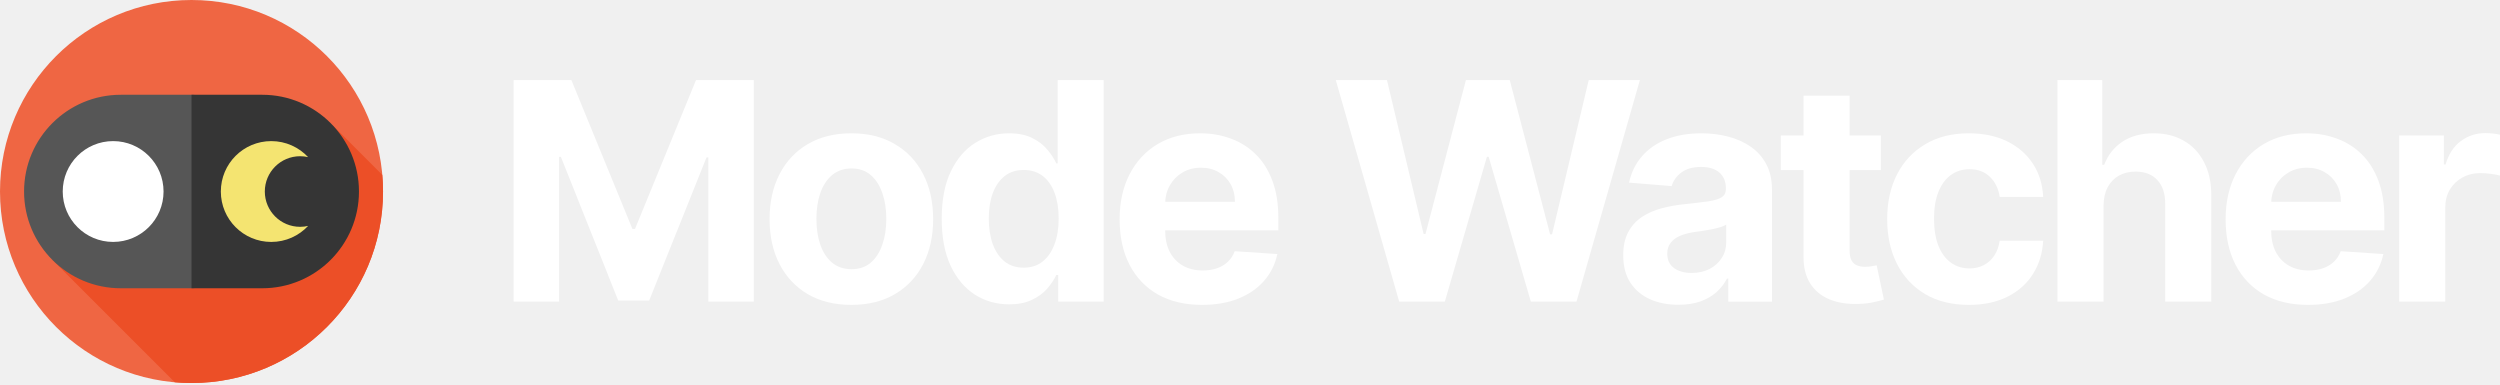
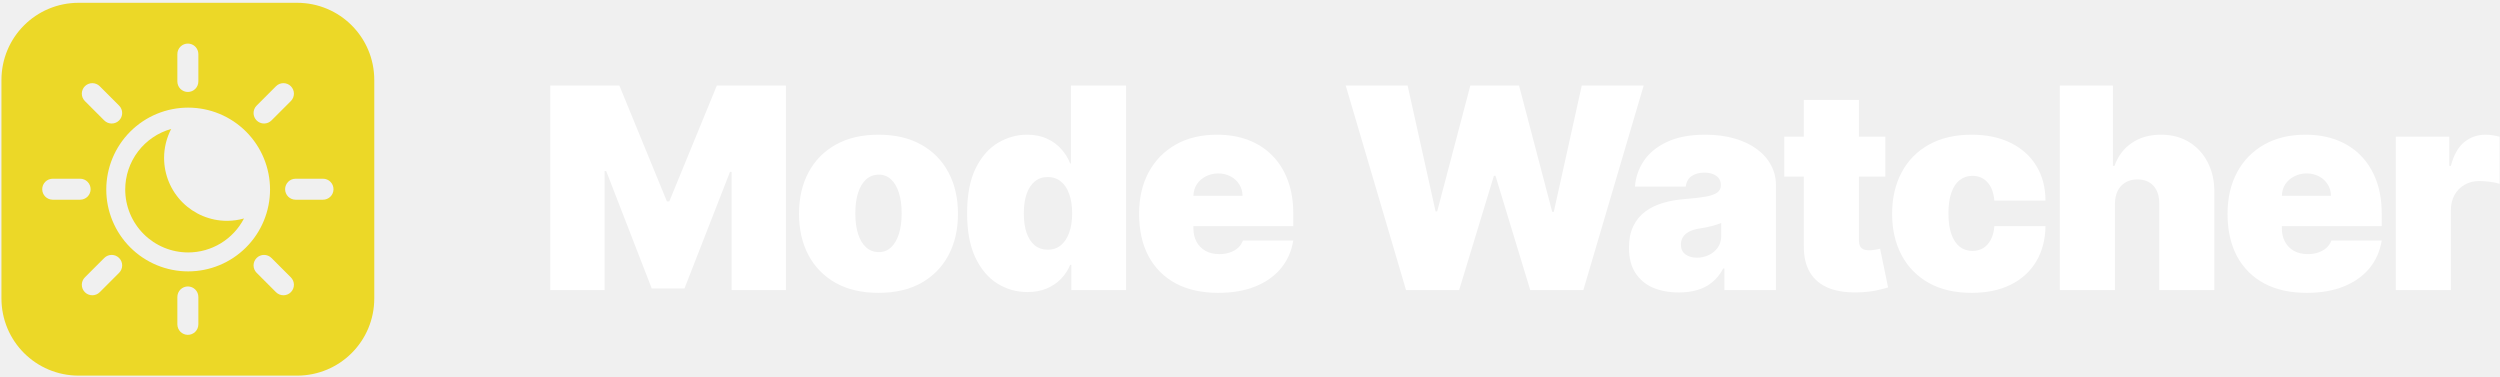
- <svg xmlns="http://www.w3.org/2000/svg" width="578" height="89" viewBox="0 0 578 89" fill="none">
-   <g clip-path="url(#clip0_515_56)">
-     <path d="M44.278 88.557C68.733 88.557 88.557 68.733 88.557 44.278C88.557 19.824 68.733 0 44.278 0C19.824 0 0 19.824 0 44.278C0 68.733 19.824 88.557 44.278 88.557Z" fill="#EF6643" />
-     <path d="M88.557 44.278C88.557 42.983 88.501 41.702 88.392 40.435L77.024 29.066L12.15 60.13L40.411 88.39C41.685 88.5 42.975 88.557 44.279 88.557C68.733 88.557 88.557 68.733 88.557 44.278Z" fill="#EC4F27" />
-     <path d="M44.278 66.647H27.933C15.579 66.647 5.564 56.633 5.564 44.279C5.564 31.925 15.579 21.91 27.933 21.91H44.278C56.632 21.91 56.632 66.647 44.278 66.647Z" fill="#565656" />
-     <path d="M60.624 21.91H44.278V66.647H60.624C72.978 66.647 82.993 56.632 82.993 44.279C82.993 31.925 72.978 21.91 60.624 21.91Z" fill="#353535" />
-     <path d="M26.157 55.934C32.594 55.934 37.813 50.716 37.813 44.279C37.813 37.842 32.594 32.623 26.157 32.623C19.72 32.623 14.502 37.842 14.502 44.279C14.502 50.716 19.72 55.934 26.157 55.934Z" fill="white" />
-     <path d="M61.225 44.279C61.225 39.772 64.879 36.118 69.386 36.118C70.022 36.118 70.642 36.191 71.236 36.328C69.108 34.049 66.078 32.624 62.714 32.624C56.276 32.624 51.058 37.842 51.058 44.279C51.058 50.717 56.276 55.935 62.714 55.935C66.078 55.935 69.108 54.51 71.236 52.23C70.642 52.368 70.022 52.441 69.386 52.441C64.879 52.441 61.225 48.787 61.225 44.279Z" fill="#F4E471" />
-     <path d="M554.688 69.737V31.319H565.018V38.022H565.419C566.119 35.638 567.295 33.837 568.945 32.619C570.596 31.386 572.497 30.769 574.648 30.769C575.182 30.769 575.757 30.802 576.374 30.869C576.991 30.935 577.533 31.027 578 31.144V40.598C577.499 40.448 576.807 40.315 575.924 40.198C575.04 40.081 574.231 40.023 573.498 40.023C571.93 40.023 570.529 40.365 569.296 41.048C568.078 41.715 567.111 42.649 566.394 43.85C565.694 45.05 565.344 46.434 565.344 48.002V69.737H554.688Z" fill="white" />
-     <path d="M533.624 70.488C529.672 70.488 526.27 69.688 523.419 68.087C520.584 66.469 518.4 64.185 516.866 61.233C515.331 58.265 514.564 54.755 514.564 50.703C514.564 46.752 515.331 43.283 516.866 40.298C518.4 37.314 520.559 34.987 523.344 33.32C526.145 31.653 529.43 30.819 533.198 30.819C535.733 30.819 538.092 31.227 540.277 32.044C542.478 32.845 544.396 34.054 546.03 35.671C547.68 37.289 548.964 39.323 549.881 41.774C550.799 44.209 551.257 47.06 551.257 50.328V53.255H518.816V46.651H541.227C541.227 45.117 540.894 43.758 540.227 42.575C539.56 41.391 538.634 40.465 537.45 39.798C536.283 39.114 534.924 38.773 533.374 38.773C531.756 38.773 530.322 39.148 529.071 39.898C527.838 40.632 526.87 41.624 526.17 42.875C525.47 44.109 525.111 45.484 525.095 47.002V53.28C525.095 55.181 525.445 56.823 526.145 58.207C526.862 59.591 527.871 60.658 529.172 61.409C530.472 62.159 532.015 62.534 533.799 62.534C534.983 62.534 536.066 62.367 537.05 62.034C538.034 61.7 538.876 61.2 539.577 60.533C540.277 59.866 540.81 59.049 541.177 58.082L551.032 58.732C550.532 61.1 549.506 63.168 547.956 64.935C546.421 66.686 544.437 68.053 542.003 69.037C539.585 70.004 536.792 70.488 533.624 70.488Z" fill="white" />
-     <path d="M486.339 47.527V69.737H475.684V18.513H486.039V38.097H486.489C487.356 35.829 488.757 34.053 490.691 32.77C492.626 31.469 495.052 30.819 497.97 30.819C500.638 30.819 502.964 31.402 504.948 32.569C506.949 33.72 508.5 35.379 509.6 37.547C510.718 39.698 511.268 42.274 511.251 45.276V69.737H500.596V47.176C500.613 44.809 500.012 42.966 498.795 41.649C497.595 40.331 495.911 39.673 493.743 39.673C492.292 39.673 491.008 39.981 489.891 40.598C488.79 41.215 487.923 42.116 487.29 43.3C486.673 44.467 486.356 45.876 486.339 47.527Z" fill="white" />
-     <path d="M455.226 70.488C451.29 70.488 447.905 69.654 445.071 67.987C442.253 66.303 440.085 63.968 438.568 60.983C437.067 57.999 436.316 54.564 436.316 50.678C436.316 46.743 437.075 43.291 438.592 40.323C440.127 37.339 442.303 35.013 445.121 33.345C447.939 31.661 451.29 30.819 455.176 30.819C458.527 30.819 461.462 31.427 463.98 32.645C466.498 33.862 468.49 35.571 469.958 37.772C471.425 39.973 472.234 42.558 472.384 45.526H462.329C462.045 43.608 461.295 42.066 460.078 40.899C458.877 39.715 457.302 39.123 455.351 39.123C453.7 39.123 452.257 39.573 451.023 40.474C449.806 41.357 448.856 42.65 448.172 44.35C447.488 46.051 447.147 48.111 447.147 50.528C447.147 52.98 447.48 55.064 448.147 56.781C448.831 58.499 449.79 59.808 451.023 60.708C452.257 61.609 453.7 62.059 455.351 62.059C456.568 62.059 457.66 61.809 458.627 61.309C459.611 60.808 460.42 60.083 461.053 59.133C461.704 58.165 462.129 57.007 462.329 55.656H472.384C472.217 58.591 471.417 61.175 469.983 63.41C468.565 65.627 466.606 67.362 464.105 68.612C461.604 69.863 458.644 70.488 455.226 70.488Z" fill="white" />
-     <path d="M434.861 31.319V39.322H411.725V31.319H434.861ZM416.977 22.114H427.632V57.931C427.632 58.915 427.782 59.682 428.082 60.233C428.383 60.766 428.8 61.141 429.333 61.358C429.883 61.575 430.517 61.683 431.234 61.683C431.734 61.683 432.235 61.642 432.735 61.558C433.235 61.458 433.618 61.383 433.885 61.333L435.561 69.262C435.028 69.429 434.277 69.621 433.31 69.837C432.343 70.071 431.167 70.212 429.783 70.263C427.215 70.362 424.964 70.021 423.03 69.237C421.112 68.453 419.62 67.236 418.553 65.585C417.486 63.934 416.96 61.85 416.977 59.332V22.114Z" fill="white" />
-     <path d="M388.046 70.463C385.595 70.463 383.41 70.038 381.493 69.187C379.575 68.32 378.058 67.045 376.94 65.361C375.84 63.66 375.29 61.542 375.29 59.007C375.29 56.873 375.681 55.081 376.465 53.63C377.249 52.179 378.316 51.012 379.667 50.128C381.017 49.244 382.551 48.577 384.269 48.127C386.003 47.677 387.821 47.36 389.722 47.177C391.956 46.943 393.757 46.727 395.124 46.526C396.491 46.31 397.484 45.993 398.101 45.576C398.718 45.159 399.026 44.542 399.026 43.725V43.575C399.026 41.991 398.526 40.765 397.525 39.898C396.541 39.031 395.141 38.598 393.323 38.598C391.406 38.598 389.88 39.023 388.746 39.873C387.612 40.707 386.862 41.758 386.495 43.025L376.64 42.224C377.14 39.89 378.124 37.872 379.592 36.171C381.059 34.454 382.952 33.137 385.269 32.219C387.604 31.286 390.305 30.819 393.373 30.819C395.508 30.819 397.55 31.069 399.501 31.569C401.469 32.069 403.211 32.845 404.729 33.895C406.263 34.946 407.472 36.297 408.355 37.947C409.239 39.581 409.681 41.541 409.681 43.825V69.738H399.576V64.41H399.276C398.659 65.611 397.834 66.669 396.8 67.587C395.766 68.487 394.524 69.196 393.073 69.713C391.622 70.213 389.947 70.463 388.046 70.463ZM391.097 63.109C392.665 63.109 394.049 62.801 395.249 62.184C396.45 61.55 397.392 60.7 398.076 59.633C398.759 58.566 399.101 57.357 399.101 56.006V51.929C398.768 52.146 398.309 52.346 397.725 52.529C397.158 52.696 396.516 52.855 395.799 53.005C395.082 53.138 394.365 53.263 393.648 53.38C392.931 53.48 392.281 53.572 391.697 53.655C390.447 53.838 389.355 54.13 388.421 54.53C387.487 54.931 386.762 55.472 386.245 56.156C385.728 56.823 385.469 57.657 385.469 58.657C385.469 60.108 385.995 61.217 387.045 61.984C388.112 62.734 389.463 63.109 391.097 63.109Z" fill="white" />
-     <path d="M323.491 69.737L308.834 18.513H320.665L329.144 54.105H329.569L338.923 18.513H349.053L358.383 54.18H358.833L367.312 18.513H379.143L364.486 69.737H353.931L344.176 36.246H343.776L334.046 69.737H323.491Z" fill="white" />
-     <path d="M277.915 70.488C273.963 70.488 270.562 69.688 267.71 68.087C264.876 66.469 262.691 64.185 261.157 61.233C259.623 58.265 258.856 54.755 258.856 50.703C258.856 46.752 259.623 43.283 261.157 40.298C262.691 37.314 264.851 34.987 267.635 33.32C270.437 31.653 273.721 30.819 277.49 30.819C280.024 30.819 282.384 31.227 284.568 32.044C286.769 32.845 288.687 34.054 290.321 35.671C291.972 37.289 293.256 39.323 294.173 41.774C295.09 44.209 295.549 47.06 295.549 50.328V53.255H263.108V46.651H285.519C285.519 45.117 285.185 43.758 284.518 42.575C283.851 41.391 282.926 40.465 281.742 39.798C280.575 39.114 279.216 38.773 277.665 38.773C276.048 38.773 274.614 39.148 273.363 39.898C272.129 40.632 271.162 41.624 270.462 42.875C269.761 44.109 269.403 45.484 269.386 47.002V53.28C269.386 55.181 269.736 56.823 270.437 58.207C271.154 59.591 272.162 60.658 273.463 61.409C274.764 62.159 276.306 62.534 278.09 62.534C279.274 62.534 280.358 62.367 281.342 62.034C282.326 61.7 283.168 61.2 283.868 60.533C284.568 59.866 285.102 59.049 285.469 58.082L295.324 58.732C294.823 61.1 293.798 63.168 292.247 64.935C290.713 66.686 288.729 68.053 286.294 69.037C283.876 70.004 281.083 70.488 277.915 70.488Z" fill="white" />
-     <path d="M233.308 70.363C230.39 70.363 227.747 69.612 225.379 68.112C223.028 66.594 221.16 64.368 219.776 61.433C218.409 58.482 217.725 54.864 217.725 50.578C217.725 46.176 218.434 42.516 219.851 39.598C221.268 36.663 223.153 34.47 225.504 33.02C227.872 31.552 230.465 30.819 233.283 30.819C235.434 30.819 237.226 31.186 238.66 31.919C240.111 32.636 241.278 33.537 242.162 34.62C243.062 35.688 243.746 36.738 244.213 37.772H244.538V18.513H255.168V69.737H244.663V63.584H244.213C243.713 64.652 243.004 65.71 242.087 66.761C241.186 67.795 240.011 68.653 238.56 69.337C237.126 70.021 235.375 70.363 233.308 70.363ZM236.684 61.884C238.402 61.884 239.852 61.417 241.036 60.483C242.237 59.532 243.154 58.207 243.788 56.506C244.438 54.805 244.763 52.813 244.763 50.528C244.763 48.244 244.446 46.259 243.813 44.575C243.179 42.891 242.262 41.59 241.061 40.673C239.861 39.756 238.402 39.298 236.684 39.298C234.933 39.298 233.458 39.773 232.257 40.723C231.057 41.674 230.148 42.991 229.531 44.675C228.914 46.359 228.605 48.31 228.605 50.528C228.605 52.763 228.914 54.739 229.531 56.456C230.164 58.157 231.073 59.491 232.257 60.458C233.458 61.408 234.933 61.884 236.684 61.884Z" fill="white" />
-     <path d="M196.835 70.488C192.95 70.488 189.59 69.663 186.755 68.012C183.937 66.344 181.761 64.026 180.227 61.058C178.693 58.074 177.926 54.614 177.926 50.678C177.926 46.71 178.693 43.242 180.227 40.273C181.761 37.289 183.937 34.971 186.755 33.32C189.59 31.653 192.95 30.819 196.835 30.819C200.72 30.819 204.072 31.653 206.89 33.32C209.724 34.971 211.909 37.289 213.443 40.273C214.977 43.242 215.744 46.71 215.744 50.678C215.744 54.614 214.977 58.074 213.443 61.058C211.909 64.026 209.724 66.344 206.89 68.012C204.072 69.663 200.72 70.488 196.835 70.488ZM196.885 62.234C198.652 62.234 200.128 61.734 201.312 60.733C202.496 59.716 203.388 58.332 203.988 56.581C204.605 54.83 204.914 52.838 204.914 50.603C204.914 48.369 204.605 46.376 203.988 44.626C203.388 42.875 202.496 41.491 201.312 40.474C200.128 39.456 198.652 38.948 196.885 38.948C195.101 38.948 193.6 39.456 192.383 40.474C191.182 41.491 190.273 42.875 189.656 44.626C189.056 46.376 188.756 48.369 188.756 50.603C188.756 52.838 189.056 54.83 189.656 56.581C190.273 58.332 191.182 59.716 192.383 60.733C193.6 61.734 195.101 62.234 196.885 62.234Z" fill="white" />
-     <path d="M118.749 18.513H132.105L146.212 52.929H146.812L160.919 18.513H174.275V69.737H163.77V36.396H163.345L150.089 69.487H142.935L129.679 36.271H129.254V69.737H118.749V18.513Z" fill="white" />
-   </g>
-   <defs>
-     <clipPath id="clip0_515_56">
-       <rect width="578" height="89" fill="white" />
-     </clipPath>
-   </defs>
+ <svg xmlns="http://www.w3.org/2000/svg" width="817" height="123" viewBox="0 0 817 123" fill="none">
+   <path d="M782.937 94.791V44.67H800.427V54.198H800.949C801.862 50.674 803.309 48.096 805.289 46.465C807.29 44.833 809.628 44.018 812.304 44.018C813.087 44.018 813.86 44.083 814.621 44.213C815.404 44.322 816.155 44.485 816.872 44.703V60.072C815.981 59.767 814.882 59.539 813.577 59.387C812.271 59.234 811.151 59.158 810.216 59.158C808.454 59.158 806.866 59.561 805.452 60.366C804.059 61.149 802.961 62.258 802.156 63.694C801.351 65.108 800.949 66.772 800.949 68.686V94.791H782.937Z" fill="white" />
+   <path d="M753.805 95.705C748.453 95.705 743.842 94.682 739.97 92.637C736.119 90.571 733.15 87.612 731.061 83.762C728.995 79.89 727.961 75.256 727.961 69.861C727.961 64.684 729.006 60.159 731.094 56.287C733.182 52.414 736.13 49.402 739.937 47.248C743.744 45.094 748.236 44.018 753.413 44.018C757.199 44.018 760.625 44.605 763.692 45.78C766.759 46.954 769.381 48.662 771.556 50.903C773.731 53.121 775.406 55.819 776.581 58.995C777.756 62.171 778.343 65.75 778.343 69.731V73.907H733.574V63.988H761.767C761.745 62.552 761.375 61.29 760.657 60.202C759.961 59.093 759.015 58.234 757.819 57.625C756.644 56.994 755.306 56.678 753.805 56.678C752.347 56.678 751.01 56.994 749.791 57.625C748.573 58.234 747.594 59.082 746.855 60.17C746.137 61.258 745.756 62.53 745.713 63.988V74.69C745.713 76.3 746.05 77.736 746.724 78.998C747.398 80.259 748.367 81.249 749.628 81.967C750.89 82.685 752.413 83.044 754.197 83.044C755.437 83.044 756.568 82.87 757.59 82.522C758.634 82.174 759.526 81.673 760.266 81.021C761.005 80.346 761.549 79.541 761.897 78.606H778.343C777.778 82.087 776.44 85.111 774.33 87.677C772.22 90.223 769.424 92.202 765.944 93.616C762.485 95.008 758.438 95.705 753.805 95.705Z" fill="white" />
+   <path d="M691.153 66.598V94.791H673.141V27.963H690.501V54.198H691.023C692.154 51 694.036 48.509 696.668 46.725C699.3 44.92 702.465 44.017 706.163 44.017C709.709 44.017 712.787 44.822 715.398 46.432C718.03 48.042 720.064 50.261 721.5 53.089C722.957 55.916 723.675 59.158 723.653 62.812V94.791H705.641V66.598C705.663 64.118 705.043 62.171 703.781 60.757C702.541 59.343 700.768 58.636 698.463 58.636C697.005 58.636 695.722 58.962 694.612 59.615C693.524 60.245 692.676 61.159 692.067 62.356C691.48 63.53 691.175 64.944 691.153 66.598Z" fill="white" />
+   <path d="M644.319 95.705C638.881 95.705 634.226 94.628 630.353 92.474C626.481 90.299 623.512 87.275 621.445 83.403C619.379 79.509 618.345 74.995 618.345 69.861C618.345 64.727 619.379 60.224 621.445 56.352C623.512 52.458 626.481 49.434 630.353 47.281C634.226 45.105 638.881 44.018 644.319 44.018C649.236 44.018 653.488 44.91 657.078 46.693C660.689 48.455 663.484 50.957 665.464 54.198C667.444 57.418 668.444 61.203 668.466 65.554H651.759C651.52 62.922 650.758 60.92 649.475 59.55C648.213 58.157 646.582 57.461 644.58 57.461C643.014 57.461 641.644 57.918 640.469 58.832C639.294 59.724 638.38 61.083 637.728 62.911C637.075 64.716 636.749 66.99 636.749 69.731C636.749 72.472 637.075 74.756 637.728 76.583C638.38 78.389 639.294 79.748 640.469 80.662C641.644 81.554 643.014 82 644.58 82C645.907 82 647.082 81.695 648.104 81.086C649.127 80.455 649.953 79.541 650.584 78.345C651.237 77.127 651.629 75.648 651.759 73.907H668.466C668.401 78.323 667.389 82.174 665.431 85.459C663.473 88.722 660.7 91.245 657.111 93.029C653.543 94.813 649.279 95.705 644.319 95.705Z" fill="white" />
+   <path d="M616.118 44.67V57.722H583.096V44.67H616.118ZM589.491 32.662H607.503V78.671C607.503 79.368 607.623 79.955 607.862 80.433C608.102 80.89 608.471 81.238 608.972 81.478C609.472 81.695 610.114 81.804 610.897 81.804C611.441 81.804 612.072 81.739 612.79 81.608C613.529 81.478 614.073 81.369 614.421 81.282L617.032 93.943C616.227 94.182 615.074 94.475 613.573 94.824C612.093 95.172 610.331 95.4 608.287 95.509C604.153 95.726 600.684 95.302 597.877 94.236C595.071 93.148 592.961 91.441 591.547 89.113C590.133 86.785 589.448 83.871 589.491 80.368V32.662Z" fill="white" />
+   <path d="M548.661 95.574C545.463 95.574 542.635 95.052 540.177 94.008C537.741 92.942 535.826 91.332 534.434 89.178C533.042 87.025 532.346 84.284 532.346 80.956C532.346 78.215 532.813 75.876 533.749 73.94C534.684 71.982 535.989 70.383 537.665 69.143C539.34 67.903 541.287 66.957 543.505 66.304C545.746 65.652 548.161 65.228 550.749 65.032C553.556 64.814 555.807 64.553 557.504 64.249C559.223 63.922 560.462 63.476 561.224 62.911C561.985 62.323 562.366 61.551 562.366 60.594V60.463C562.366 59.158 561.866 58.157 560.865 57.461C559.864 56.765 558.581 56.417 557.015 56.417C555.296 56.417 553.893 56.798 552.805 57.559C551.739 58.299 551.097 59.441 550.88 60.986H534.304C534.521 57.94 535.489 55.134 537.208 52.567C538.948 49.978 541.482 47.911 544.811 46.367C548.139 44.801 552.294 44.018 557.276 44.018C560.865 44.018 564.085 44.442 566.934 45.29C569.784 46.117 572.21 47.281 574.211 48.782C576.212 50.261 577.735 52.001 578.779 54.003C579.845 55.982 580.378 58.136 580.378 60.463V94.791H563.541V87.743H563.149C562.148 89.614 560.93 91.125 559.494 92.278C558.08 93.431 556.46 94.269 554.632 94.791C552.827 95.313 550.836 95.574 548.661 95.574ZM554.535 84.219C555.905 84.219 557.189 83.936 558.385 83.37C559.603 82.805 560.593 81.989 561.354 80.923C562.116 79.857 562.496 78.563 562.496 77.04V72.863C562.018 73.059 561.507 73.244 560.963 73.418C560.441 73.592 559.875 73.755 559.266 73.907C558.679 74.06 558.048 74.201 557.373 74.332C556.721 74.462 556.036 74.582 555.318 74.69C553.925 74.908 552.783 75.267 551.892 75.767C551.021 76.246 550.369 76.844 549.934 77.562C549.52 78.258 549.314 79.041 549.314 79.911C549.314 81.304 549.803 82.37 550.782 83.109C551.761 83.849 553.012 84.219 554.535 84.219Z" fill="white" />
+   <path d="M459.489 94.791L439.78 27.963H460.011L469.148 69.078H469.67L480.503 27.963H496.427L507.261 69.208H507.783L516.919 27.963H537.15L517.441 94.791H500.082L488.726 57.461H488.204L476.849 94.791H459.489Z" fill="white" />
+   <path d="M398.101 95.705C392.75 95.705 388.138 94.682 384.266 92.637C380.415 90.571 377.446 87.612 375.358 83.762C373.291 79.89 372.258 75.256 372.258 69.861C372.258 64.684 373.302 60.159 375.39 56.287C377.479 52.414 380.426 49.402 384.233 47.248C388.04 45.094 392.532 44.018 397.71 44.018C401.495 44.018 404.921 44.605 407.988 45.78C411.056 46.954 413.677 48.662 415.852 50.903C418.028 53.121 419.703 55.819 420.878 58.995C422.052 62.171 422.64 65.75 422.64 69.731V73.907H377.87V63.988H406.063C406.041 62.552 405.672 61.29 404.954 60.202C404.258 59.093 403.311 58.234 402.115 57.625C400.94 56.994 399.602 56.678 398.101 56.678C396.644 56.678 395.306 56.994 394.088 57.625C392.87 58.234 391.891 59.082 391.151 60.17C390.433 61.258 390.052 62.53 390.009 63.988V74.69C390.009 76.3 390.346 77.736 391.02 78.998C391.695 80.259 392.663 81.249 393.925 81.967C395.186 82.685 396.709 83.044 398.493 83.044C399.733 83.044 400.864 82.87 401.886 82.522C402.931 82.174 403.823 81.673 404.562 81.021C405.302 80.346 405.846 79.541 406.194 78.606H422.64C422.074 82.087 420.736 85.111 418.626 87.677C416.516 90.223 413.721 92.202 410.24 93.616C406.781 95.008 402.735 95.705 398.101 95.705Z" fill="white" />
+   <path d="M335.76 95.443C332.192 95.443 328.907 94.508 325.905 92.637C322.925 90.766 320.532 87.927 318.726 84.12C316.943 80.313 316.051 75.517 316.051 69.73C316.051 63.683 316.986 58.766 318.857 54.981C320.75 51.196 323.186 48.422 326.166 46.66C329.168 44.898 332.323 44.017 335.629 44.017C338.109 44.017 340.285 44.452 342.155 45.322C344.026 46.171 345.592 47.313 346.854 48.749C348.116 50.163 349.073 51.718 349.726 53.415H349.987V27.963H367.999V94.791H350.117V86.568H349.726C349.03 88.264 348.029 89.787 346.724 91.136C345.44 92.463 343.874 93.518 342.025 94.301C340.197 95.062 338.109 95.443 335.76 95.443ZM342.416 81.608C344.07 81.608 345.484 81.129 346.658 80.172C347.855 79.193 348.768 77.823 349.399 76.061C350.052 74.277 350.378 72.167 350.378 69.73C350.378 67.25 350.052 65.129 349.399 63.367C348.768 61.583 347.855 60.224 346.658 59.288C345.484 58.331 344.07 57.853 342.416 57.853C340.763 57.853 339.349 58.331 338.174 59.288C337.021 60.224 336.13 61.583 335.499 63.367C334.89 65.129 334.585 67.25 334.585 69.73C334.585 72.21 334.89 74.342 335.499 76.126C336.13 77.888 337.021 79.248 338.174 80.205C339.349 81.14 340.763 81.608 342.416 81.608Z" fill="white" />
+   <path d="M287.09 95.705C281.652 95.705 276.996 94.628 273.124 92.474C269.252 90.299 266.283 87.275 264.216 83.403C262.15 79.509 261.116 74.995 261.116 69.861C261.116 64.727 262.15 60.224 264.216 56.352C266.283 52.458 269.252 49.434 273.124 47.281C276.996 45.105 281.652 44.018 287.09 44.018C292.529 44.018 297.184 45.105 301.056 47.281C304.928 49.434 307.898 52.458 309.964 56.352C312.031 60.224 313.064 64.727 313.064 69.861C313.064 74.995 312.031 79.509 309.964 83.403C307.898 87.275 304.928 90.299 301.056 92.474C297.184 94.628 292.529 95.705 287.09 95.705ZM287.221 82.391C288.744 82.391 290.06 81.88 291.169 80.858C292.279 79.835 293.138 78.378 293.747 76.485C294.356 74.593 294.661 72.341 294.661 69.731C294.661 67.098 294.356 64.847 293.747 62.976C293.138 61.083 292.279 59.626 291.169 58.603C290.06 57.581 288.744 57.07 287.221 57.07C285.611 57.07 284.23 57.581 283.077 58.603C281.924 59.626 281.043 61.083 280.434 62.976C279.824 64.847 279.52 67.098 279.52 69.731C279.52 72.341 279.824 74.593 280.434 76.485C281.043 78.378 281.924 79.835 283.077 80.858C284.23 81.88 285.611 82.391 287.221 82.391Z" fill="white" />
+   <path d="M179.833 27.963H202.413L217.945 65.814H218.728L234.261 27.963H256.841V94.791H239.09V56.156H238.568L223.688 94.269H212.985L198.106 55.895H197.584V94.791H179.833V27.963Z" fill="white" />
+   <path fill-rule="evenodd" clip-rule="evenodd" d="M97.068 0.914H25.72C11.734 0.914 0.474 12.174 0.474 26.16V97.508C0.474 111.494 11.734 122.754 25.72 122.754H97.068C111.054 122.754 122.314 111.494 122.314 97.508V26.16C122.314 12.174 111.054 0.914 97.068 0.914ZM42.569 43.008C47.587 37.99 54.393 35.171 61.49 35.171C68.587 35.171 75.393 37.99 80.411 43.009C85.43 48.027 88.249 54.833 88.249 61.93C88.249 69.027 85.43 75.833 80.412 80.851C75.393 85.87 68.587 88.689 61.49 88.689C57.976 88.689 54.496 87.997 51.25 86.652C48.003 85.307 45.053 83.336 42.569 80.851C40.084 78.367 38.113 75.417 36.768 72.17C35.423 68.924 34.731 65.444 34.731 61.93C34.731 54.833 37.55 48.027 42.569 43.008ZM53.624 51.6C53.629 48.305 54.425 45.06 55.946 42.137C51.626 43.346 47.819 45.934 45.106 49.508C42.394 53.081 40.924 57.444 40.921 61.93C40.921 64.631 41.453 67.306 42.487 69.802C43.521 72.297 45.036 74.565 46.946 76.475C48.856 78.385 51.123 79.9 53.619 80.933C56.115 81.967 58.789 82.499 61.491 82.499C65.257 82.496 68.951 81.459 72.168 79.5C75.386 77.542 78.004 74.738 79.737 71.394C77.933 71.903 76.068 72.165 74.193 72.169C71.492 72.169 68.817 71.637 66.322 70.604C63.826 69.57 61.559 68.055 59.648 66.145C57.738 64.235 56.223 61.967 55.19 59.471C54.156 56.976 53.624 54.301 53.624 51.6ZM61.393 14.241C60.942 14.241 60.496 14.33 60.08 14.502C59.664 14.675 59.286 14.927 58.967 15.246C58.649 15.564 58.396 15.942 58.224 16.358C58.052 16.774 57.963 17.22 57.963 17.671V26.623C57.963 27.073 58.052 27.519 58.224 27.936C58.396 28.352 58.649 28.73 58.967 29.048C59.286 29.367 59.664 29.619 60.08 29.792C60.496 29.964 60.942 30.053 61.393 30.053C62.302 30.053 63.175 29.691 63.818 29.048C64.461 28.405 64.822 27.533 64.822 26.623V17.671C64.822 16.761 64.461 15.889 63.818 15.246C63.175 14.602 62.302 14.241 61.393 14.241ZM60.08 93.874C60.496 93.701 60.942 93.613 61.393 93.613C62.302 93.613 63.175 93.974 63.818 94.617C64.461 95.26 64.822 96.133 64.822 97.042V105.998C64.822 106.908 64.461 107.78 63.818 108.423C63.175 109.066 62.302 109.428 61.393 109.428C60.483 109.428 59.611 109.066 58.967 108.423C58.324 107.78 57.963 106.908 57.963 105.998V97.042C57.963 96.592 58.052 96.146 58.224 95.73C58.396 95.314 58.649 94.936 58.967 94.617C59.286 94.299 59.664 94.046 60.08 93.874ZM90.198 28.179L83.868 34.512C83.55 34.83 83.297 35.208 83.124 35.624C82.952 36.041 82.863 36.487 82.863 36.937C82.863 37.388 82.952 37.834 83.124 38.25C83.297 38.666 83.55 39.044 83.868 39.362C84.511 40.005 85.383 40.366 86.292 40.366C87.201 40.366 88.073 40.005 88.716 39.362L95.048 33.03C95.367 32.711 95.62 32.333 95.792 31.917C95.964 31.501 96.053 31.055 96.053 30.604C96.053 30.154 95.964 29.708 95.792 29.292C95.62 28.875 95.367 28.497 95.048 28.179C94.73 27.86 94.352 27.608 93.936 27.435C93.519 27.263 93.073 27.174 92.623 27.174C92.172 27.174 91.726 27.263 91.31 27.435C90.894 27.608 90.516 27.86 90.198 28.179ZM27.741 90.639L34.07 84.307C34.389 83.988 34.767 83.735 35.183 83.563C35.599 83.391 36.045 83.302 36.496 83.302C36.946 83.302 37.392 83.391 37.808 83.563C38.224 83.735 38.603 83.988 38.921 84.307C39.24 84.625 39.492 85.003 39.665 85.419C39.837 85.836 39.926 86.282 39.926 86.732C39.926 87.183 39.837 87.629 39.665 88.045C39.492 88.461 39.24 88.839 38.921 89.157L32.592 95.49C32.273 95.809 31.895 96.061 31.479 96.234C31.063 96.406 30.617 96.495 30.166 96.495C29.716 96.495 29.27 96.406 28.854 96.234C28.438 96.061 28.059 95.809 27.741 95.49C27.422 95.172 27.17 94.794 26.997 94.377C26.825 93.961 26.736 93.515 26.736 93.065C26.736 92.614 26.825 92.168 26.997 91.752C27.17 91.336 27.422 90.958 27.741 90.639ZM96.605 58.405C95.695 58.405 94.823 58.766 94.18 59.41C93.537 60.053 93.175 60.925 93.175 61.835C93.175 62.744 93.537 63.617 94.18 64.26C94.823 64.903 95.695 65.264 96.605 65.264H105.56C106.011 65.264 106.457 65.176 106.873 65.003C107.289 64.831 107.667 64.578 107.986 64.26C108.304 63.941 108.557 63.563 108.729 63.147C108.901 62.731 108.99 62.285 108.99 61.835C108.99 60.925 108.629 60.053 107.986 59.41C107.342 58.766 106.47 58.405 105.56 58.405H96.605ZM14.804 59.41C15.447 58.766 16.32 58.405 17.229 58.405H26.185C27.094 58.405 27.967 58.766 28.61 59.41C29.253 60.053 29.614 60.925 29.614 61.835C29.614 62.285 29.526 62.731 29.353 63.147C29.181 63.563 28.928 63.941 28.61 64.26C28.291 64.578 27.913 64.831 27.497 65.003C27.081 65.176 26.635 65.264 26.185 65.264H17.229C16.32 65.264 15.447 64.903 14.804 64.26C14.161 63.617 13.799 62.744 13.799 61.835C13.799 60.925 14.161 60.053 14.804 59.41ZM83.868 84.306C83.55 84.624 83.297 85.003 83.124 85.419C82.952 85.835 82.863 86.281 82.863 86.731C82.863 87.182 82.952 87.628 83.124 88.044C83.297 88.46 83.55 88.838 83.868 89.157L90.198 95.49C90.516 95.808 90.894 96.061 91.31 96.233C91.726 96.406 92.172 96.494 92.623 96.494C93.073 96.494 93.519 96.406 93.936 96.233C94.352 96.061 94.73 95.808 95.048 95.49C95.367 95.171 95.62 94.793 95.792 94.377C95.964 93.961 96.053 93.515 96.053 93.064C96.053 92.614 95.964 92.168 95.792 91.751C95.62 91.335 95.367 90.957 95.048 90.639L88.716 84.306C88.073 83.664 87.201 83.303 86.292 83.303C85.383 83.303 84.511 83.664 83.868 84.306ZM26.997 29.292C27.17 28.875 27.422 28.497 27.741 28.179C28.059 27.86 28.438 27.608 28.854 27.435C29.27 27.263 29.716 27.174 30.166 27.174C30.617 27.174 31.063 27.263 31.479 27.435C31.895 27.608 32.273 27.86 32.592 28.179L38.921 34.512C39.24 34.83 39.492 35.208 39.665 35.624C39.837 36.041 39.926 36.487 39.926 36.937C39.926 37.388 39.837 37.834 39.665 38.25C39.492 38.666 39.24 39.044 38.921 39.362C38.603 39.681 38.224 39.934 37.808 40.106C37.392 40.279 36.946 40.367 36.496 40.367C36.045 40.367 35.599 40.279 35.183 40.106C34.767 39.934 34.389 39.681 34.07 39.362L27.741 33.03C27.422 32.711 27.17 32.333 26.997 31.917C26.825 31.501 26.736 31.055 26.736 30.604C26.736 30.154 26.825 29.708 26.997 29.292Z" fill="#ECD827" />
</svg>
